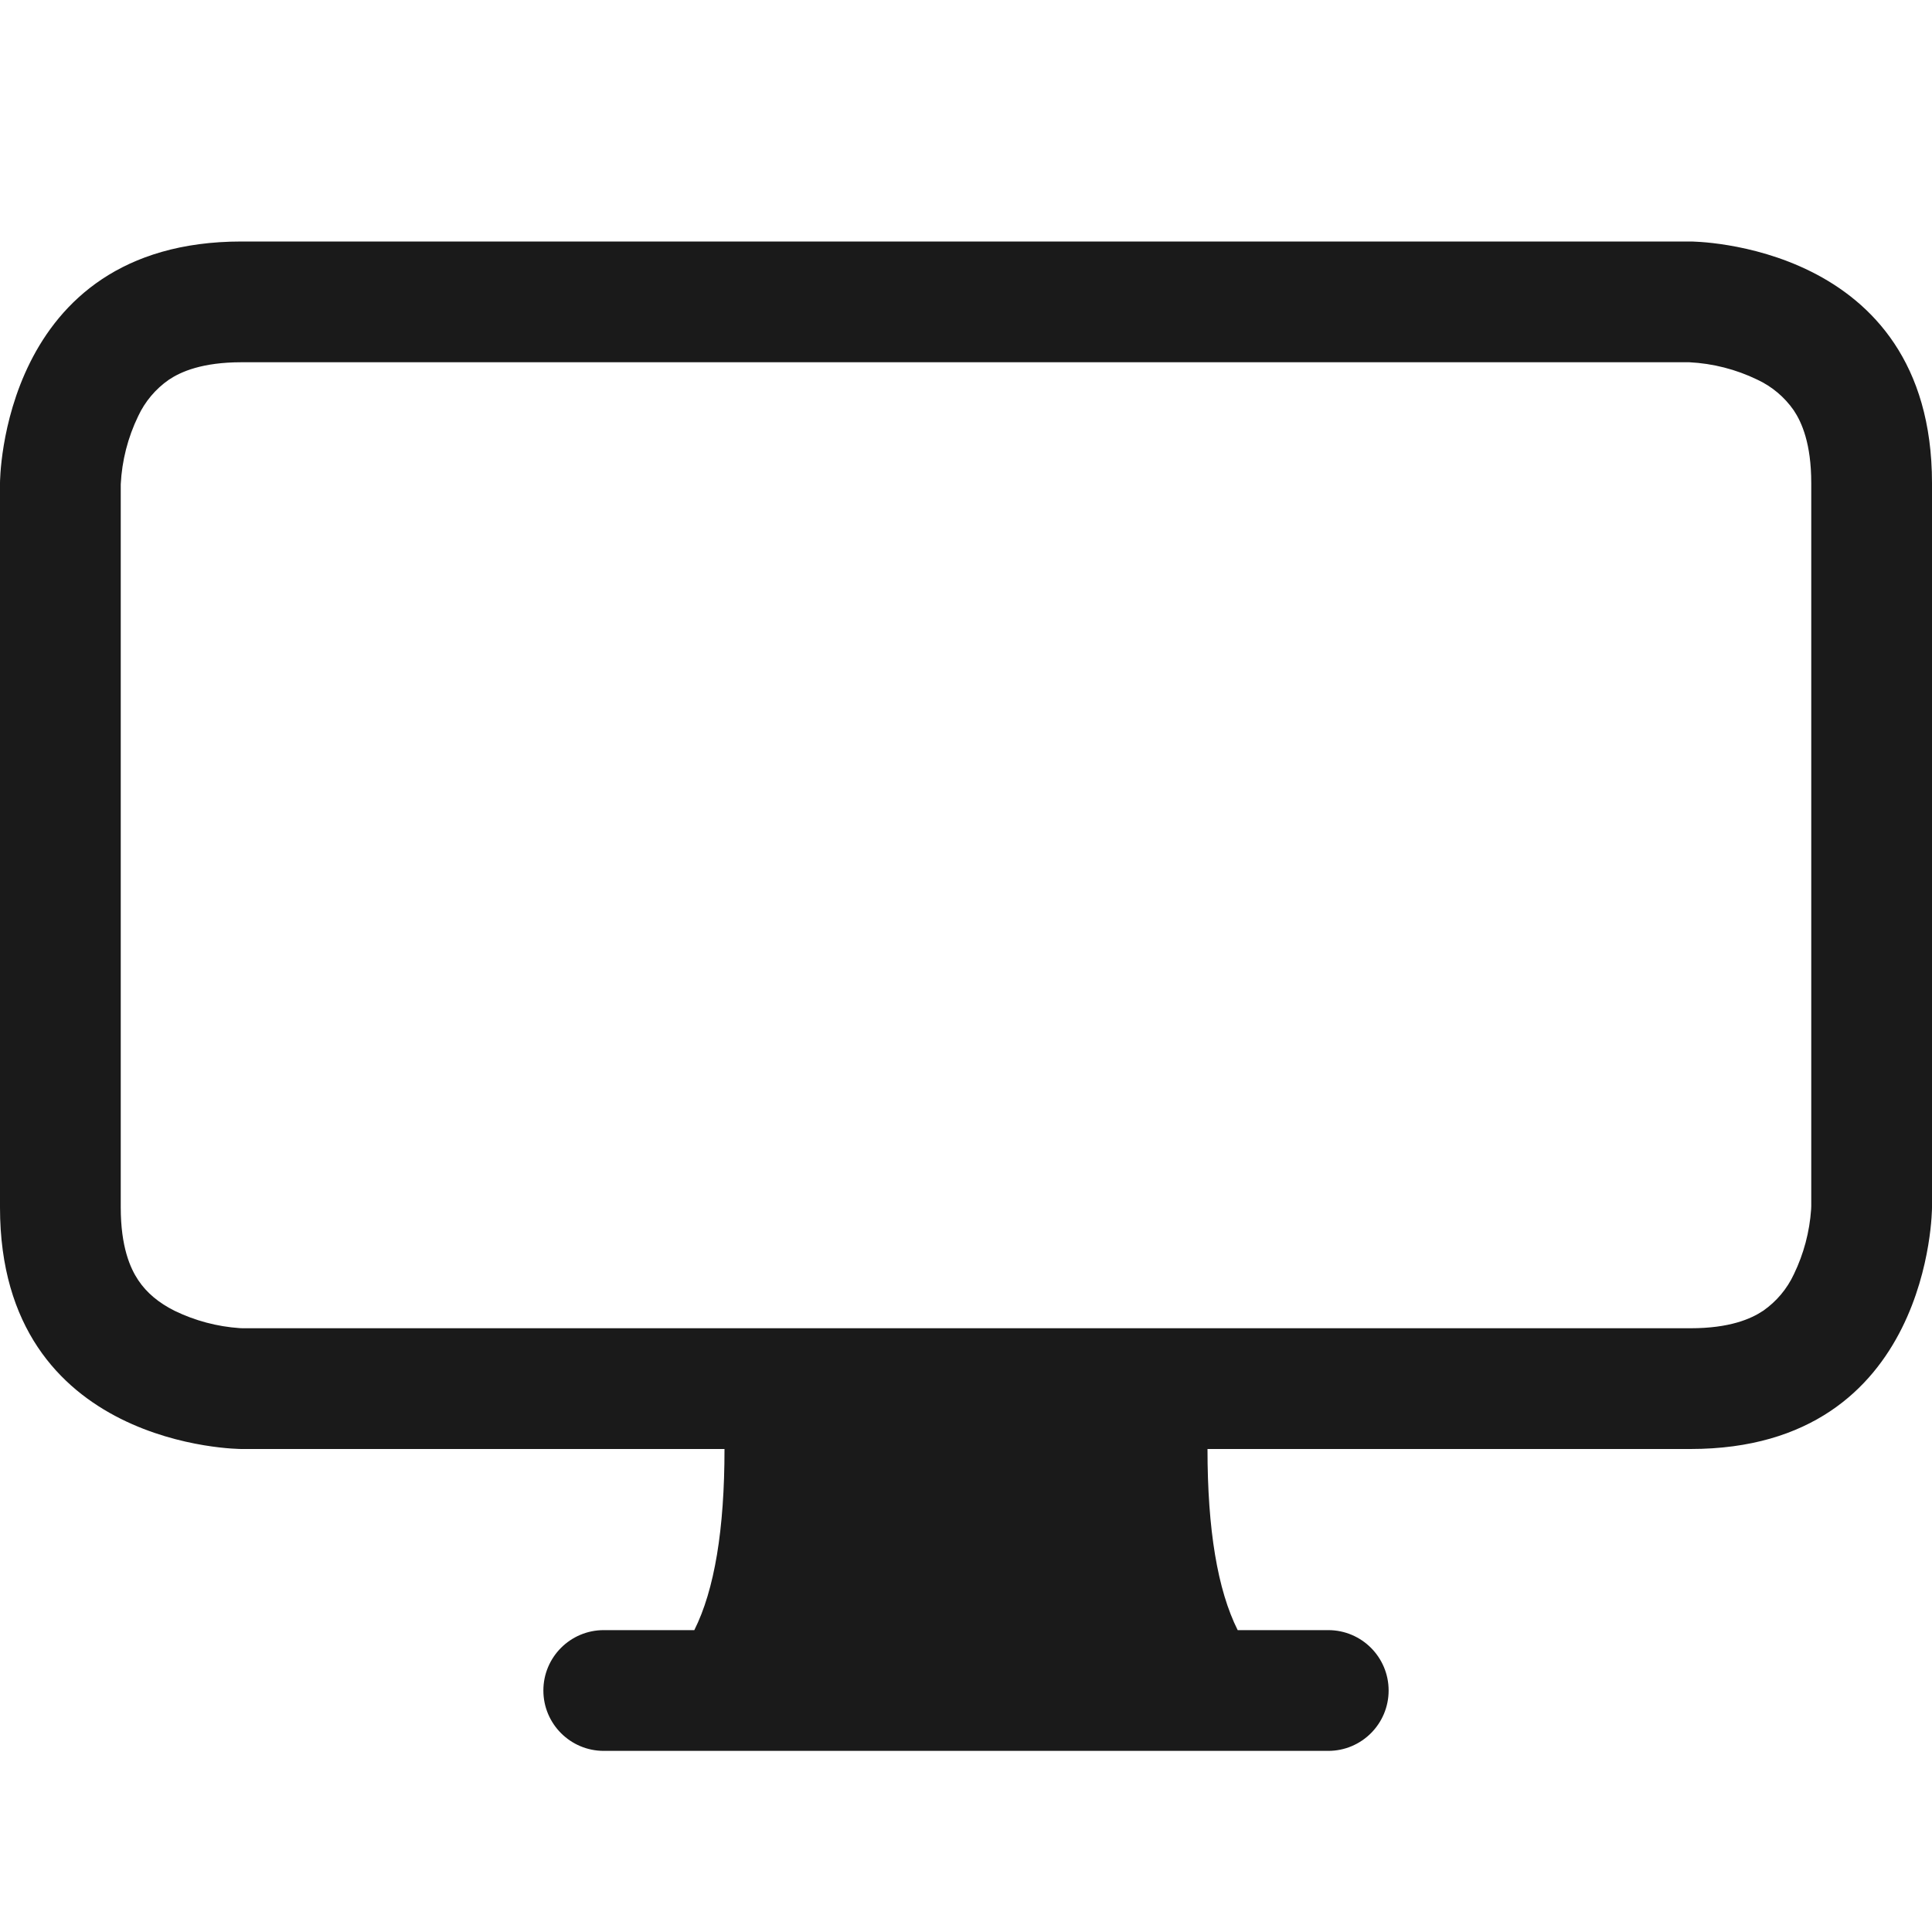
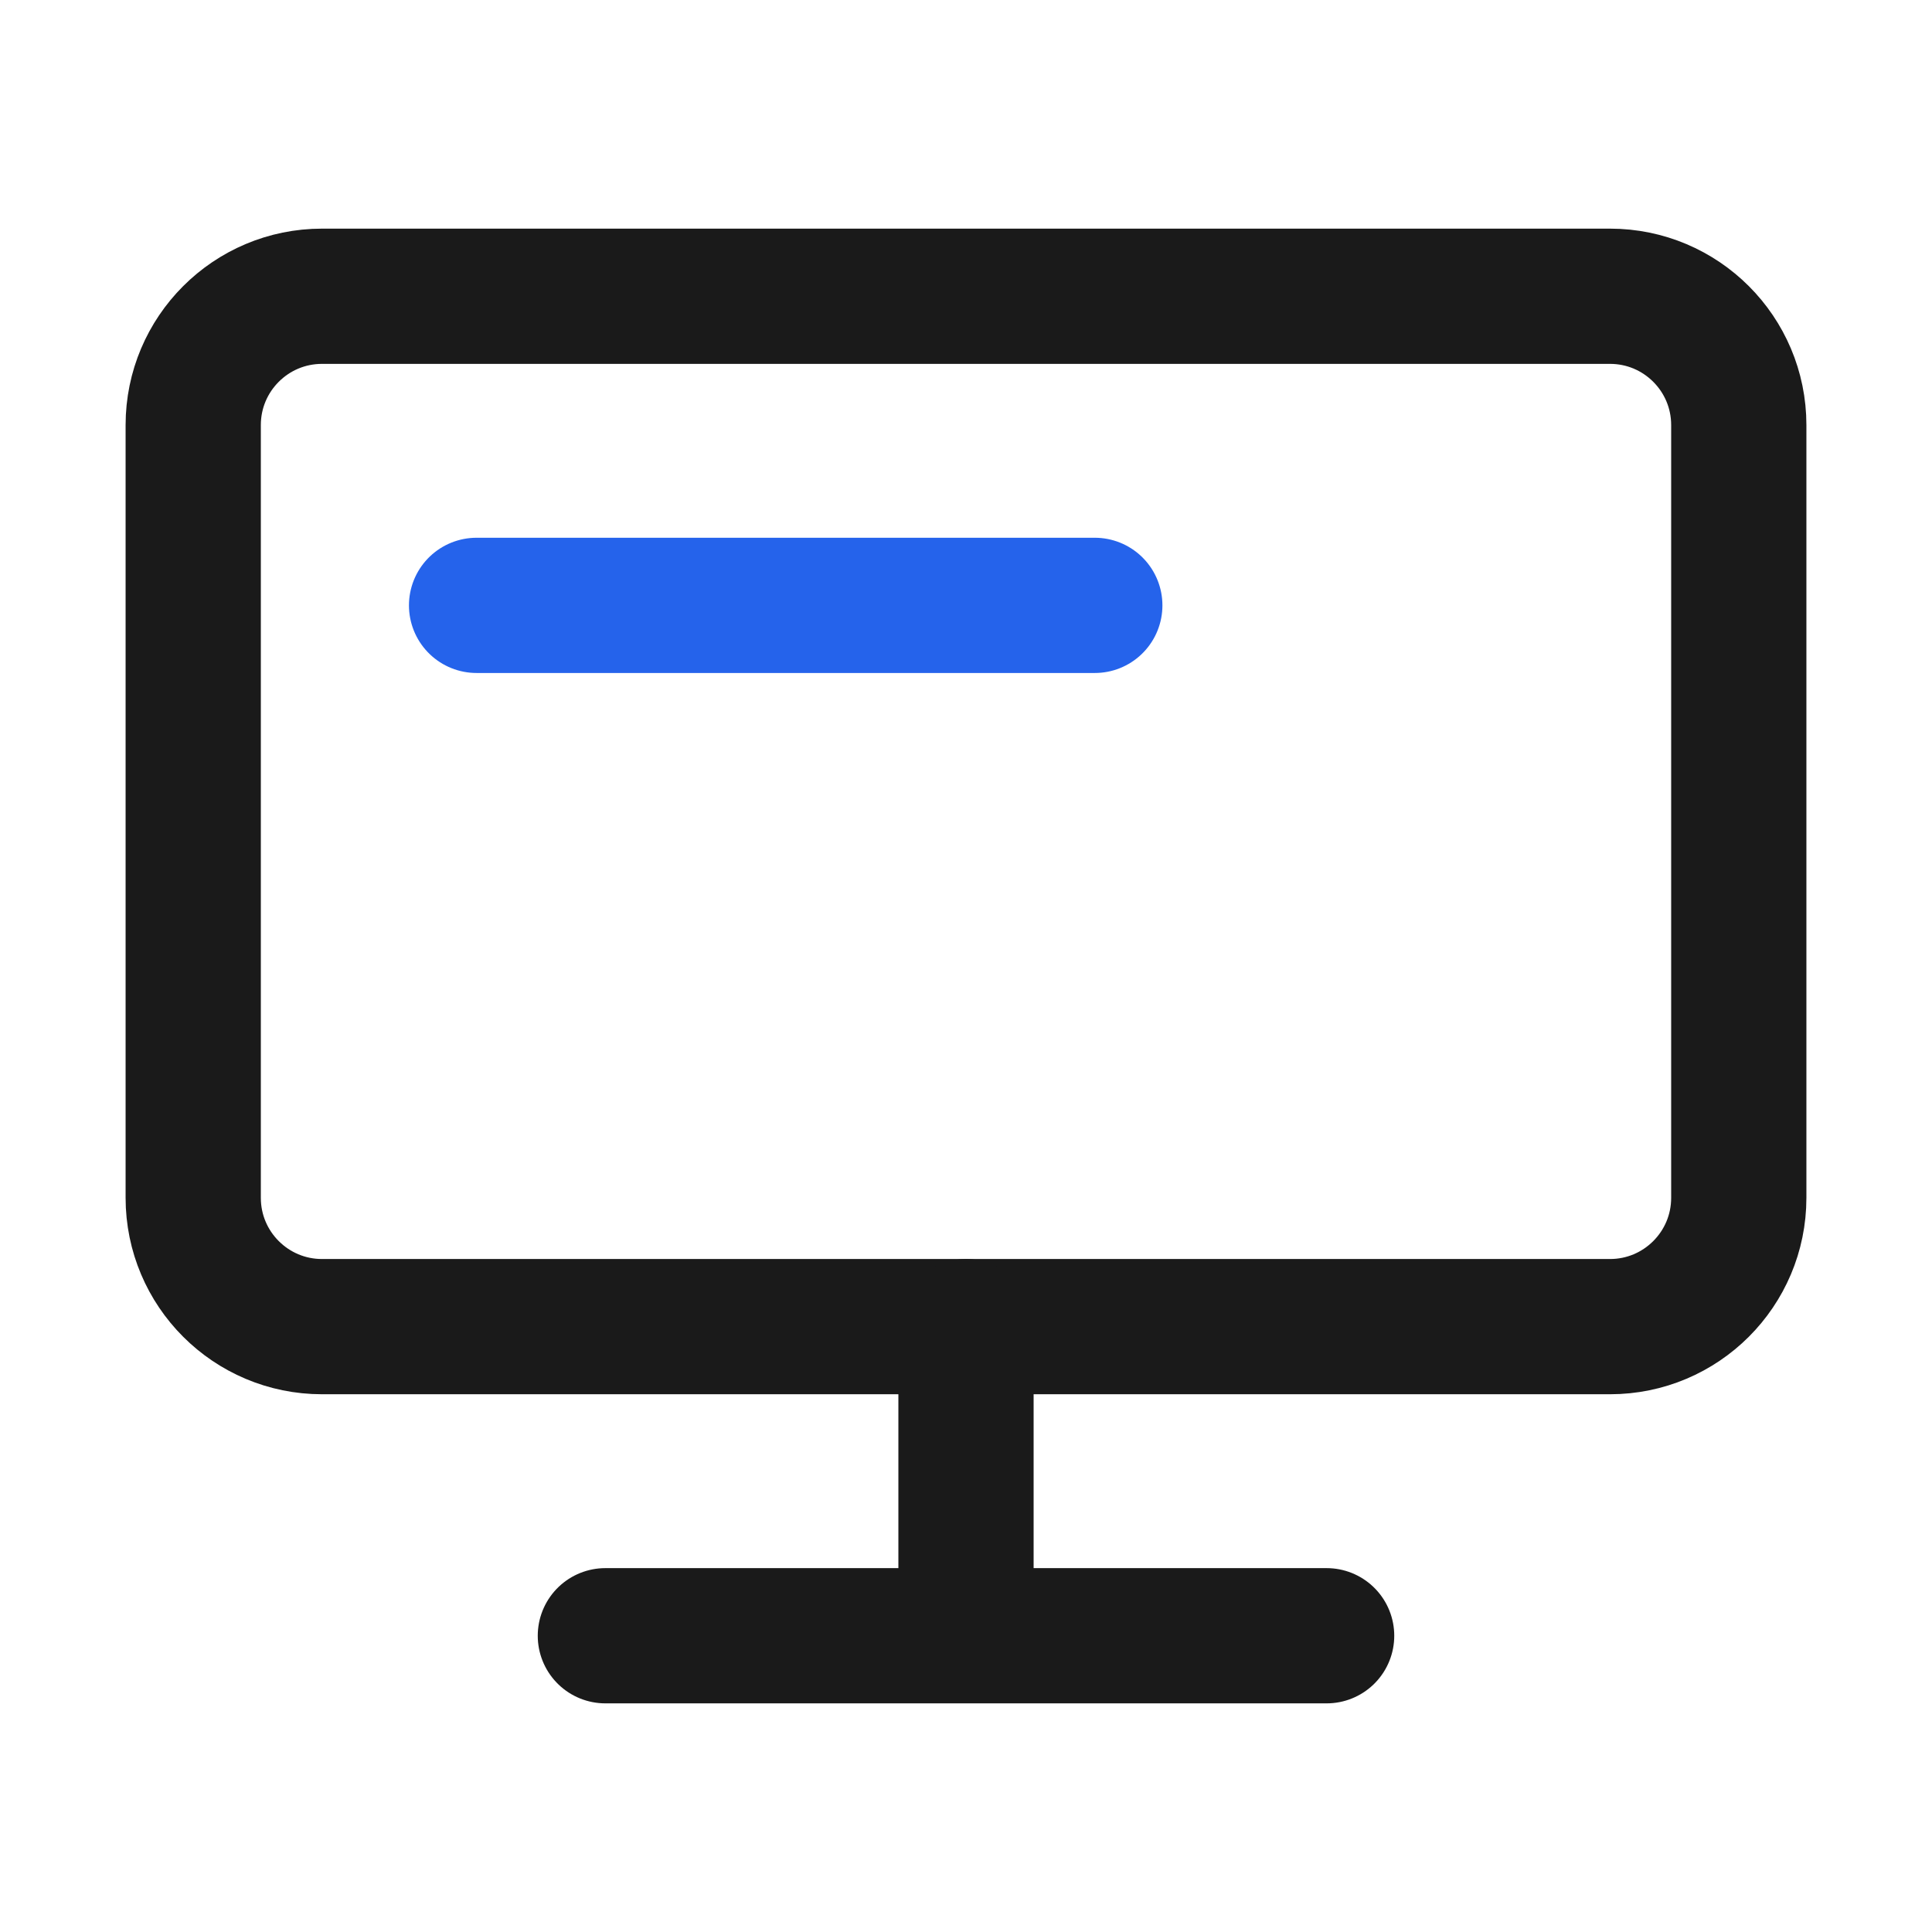
- <svg xmlns="http://www.w3.org/2000/svg" width="800px" height="800px" viewBox="0 0 16 16" fill="#000000" class="bi bi-display" version="1.1" id="svg1">
-   <defs id="defs1" />
-   <path d="M0 4s0-2 2-2h12s2 0 2 2v6s0 2-2 2h-4c0 .667.083 1.167.25 1.5H11a.5.5 0 0 1 0 1H5a.5.5 0 0 1 0-1h.75c.167-.333.25-.833.25-1.5H2s-2 0-2-2V4zm1.398-.855a.758.758 0 0 0-.254.302A1.46 1.46 0 0 0 1 4.01V10c0 .325.078.502.145.602.07.105.17.188.302.254a1.464 1.464 0 0 0 .538.143L2.01 11H14c.325 0 .502-.078.602-.145a.758.758 0 0 0 .254-.302 1.464 1.464 0 0 0 .143-.538L15 9.99V4c0-.325-.078-.502-.145-.602a.757.757 0 0 0-.302-.254A1.46 1.46 0 0 0 13.99 3H2c-.325 0-.502.078-.602.145z" id="path1" style="fill:#1a1a1a;fill-opacity:1" />
+ <svg xmlns="http://www.w3.org/2000/svg" width="100" height="100" viewBox="0 0 100 100" fill="none">
+   <g transform="translate(50 50) scale(1.3333) translate(-50 -52)">
+     <g fill="none" stroke="#1a1a1a" stroke-width="5.250" stroke-linecap="round" stroke-linejoin="round">
+       <rect x="20" y="26" width="60" height="40" rx="5" />
+       <line x1="50" y1="66" x2="50" y2="76" />
+       <line x1="36" y1="78" x2="64" y2="78" />
+     </g>
+     <line x1="31" y1="38" x2="55" y2="38" stroke="#2563eb" stroke-width="5.250" stroke-linecap="round" />
+   </g>
</svg>
